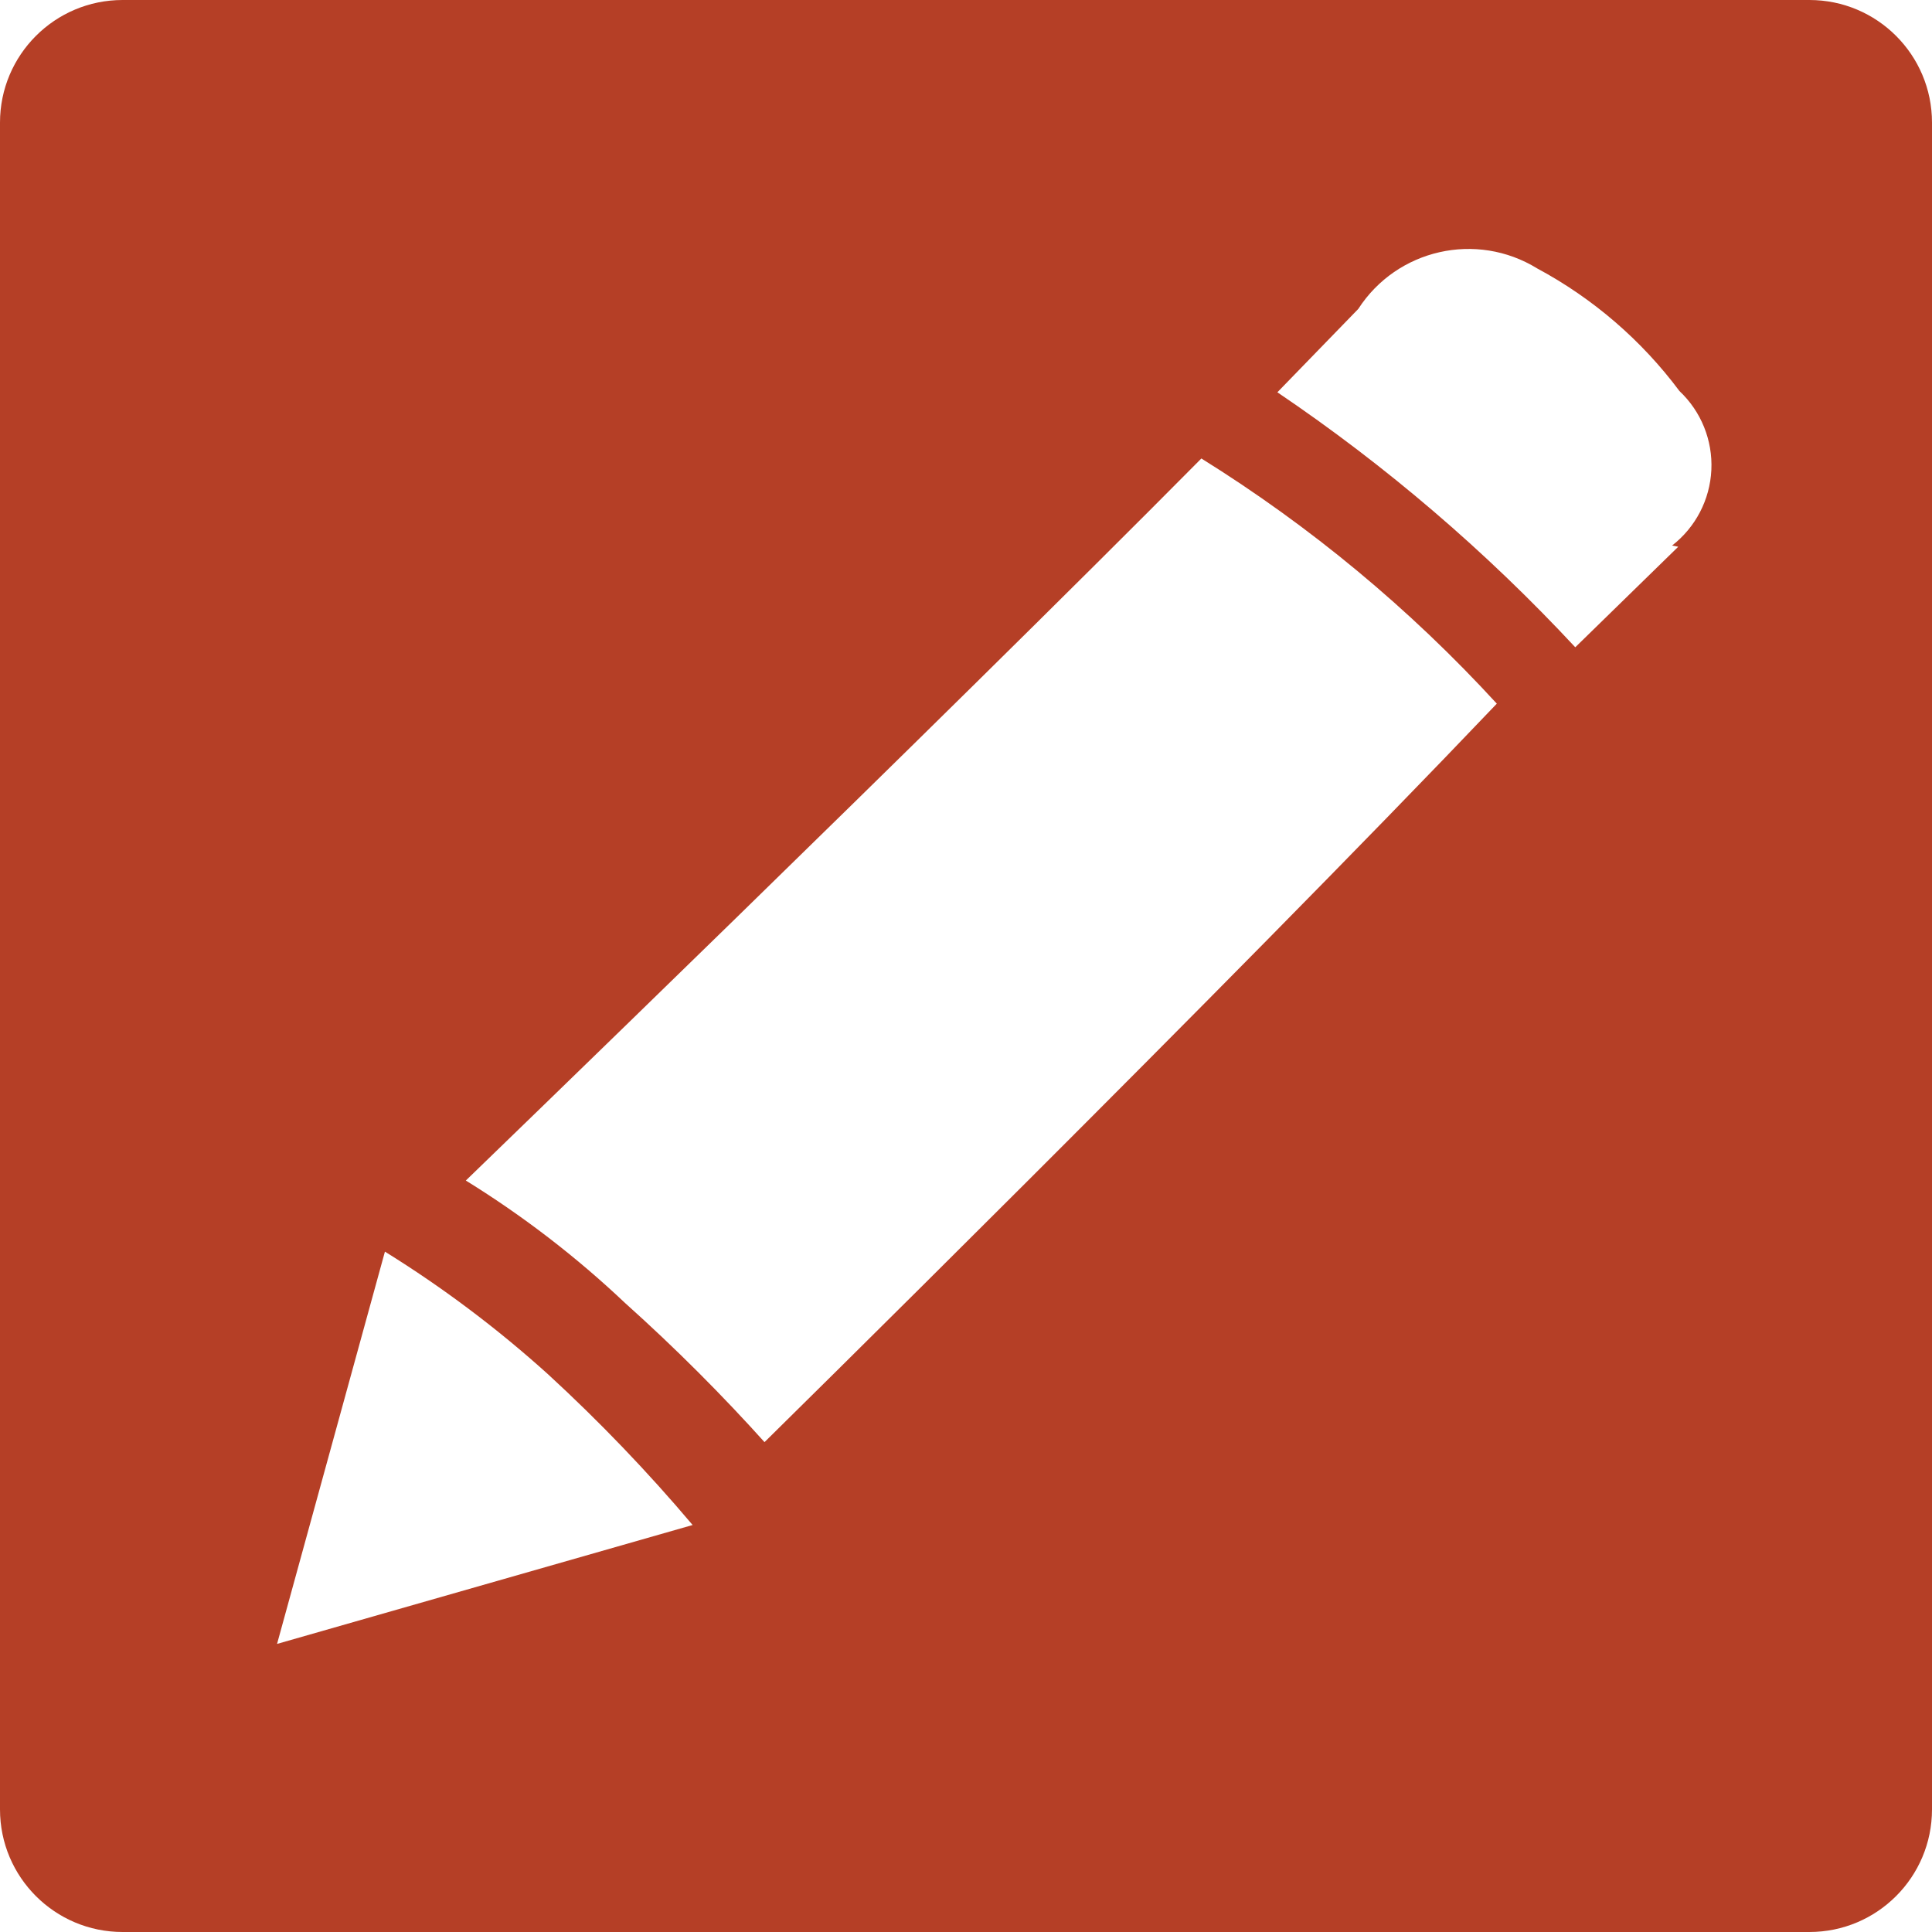
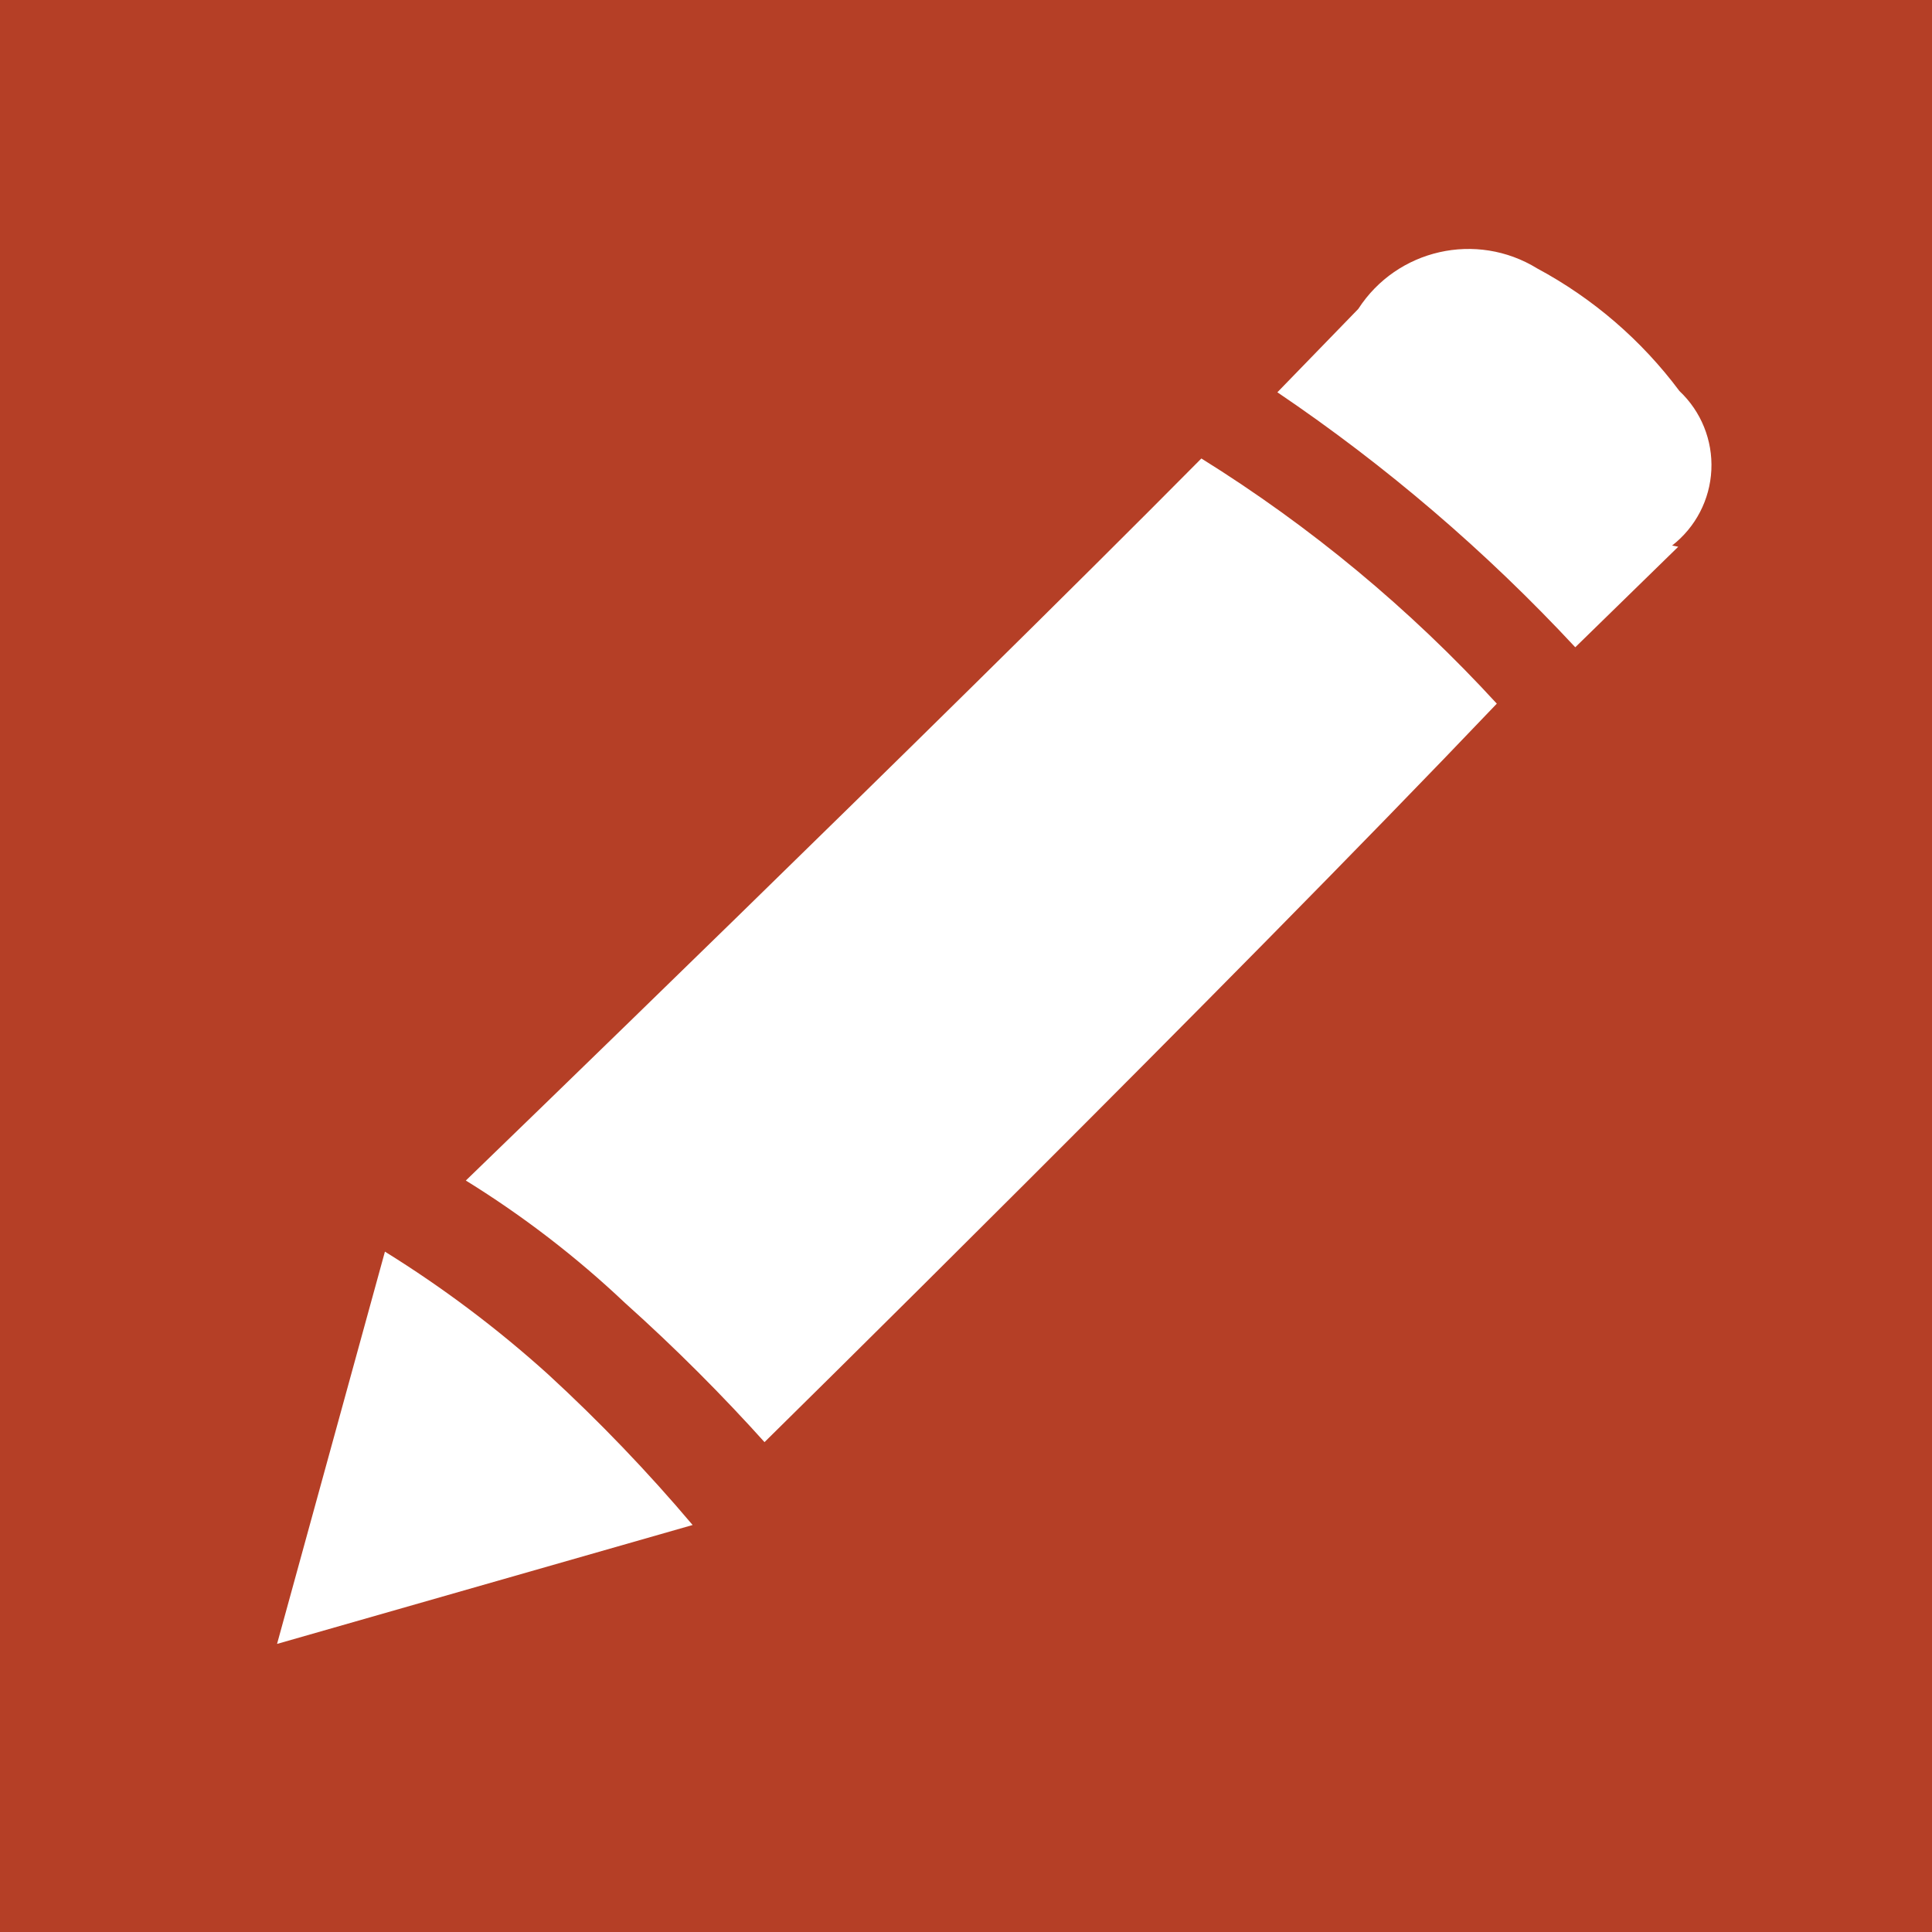
<svg xmlns="http://www.w3.org/2000/svg" viewBox="0 0 15.76 15.76">
-   <g id="Layer_2" data-name="Layer 2">
-     <g id="Layer_1-2" data-name="Layer 1">
-       <path d="M14.76,0H1A1,1,0,0,0,0,1V14.76a1,1,0,0,0,1,1H14.76a1,1,0,0,0,1-1V1A1,1,0,0,0,14.76,0ZM2.26,13.41l.88-3.2a9.29,9.29,0,0,1,1.33,1,13.5,13.5,0,0,1,1.18,1.23Zm4-1.62A15,15,0,0,0,5.1,10.63a8.05,8.05,0,0,0-1.3-1s3.86-3.73,6-5.89a11.55,11.55,0,0,1,2.41,2C10,8.06,6.21,11.79,6.21,11.79Zm7.43-7.33-.84.82A14.12,14.12,0,0,0,10.42,3.2l.66-.68a1.07,1.07,0,0,1,1.46-.33,3.53,3.53,0,0,1,1.16,1A.83.83,0,0,1,13.64,4.45Z" style="fill:#b53f26" />
-     </g>
-   </g>
+   <path fill="#b53f26" d="M15.76 0H0v15.76h15.76V0zM2.26 13.41l.88-3.2a9.29 9.29 0 0 1 1.33 1 13.5 13.5 0 0 1 1.18 1.23zm4-1.62a15 15 0 0 0-1.16-1.16 8.05 8.05 0 0 0-1.3-1s3.86-3.73 6-5.89a11.55 11.55 0 0 1 2.41 2c-2.21 2.32-6 6.05-6 6.05zm7.43-7.33l-.84.82a14.12 14.12 0 0 0-2.43-2.08l.66-.68a1.07 1.07 0 0 1 1.46-.33 3.53 3.53 0 0 1 1.16 1 .83.83 0 0 1-.06 1.26z" data-name="Layer 1" />
</svg>
